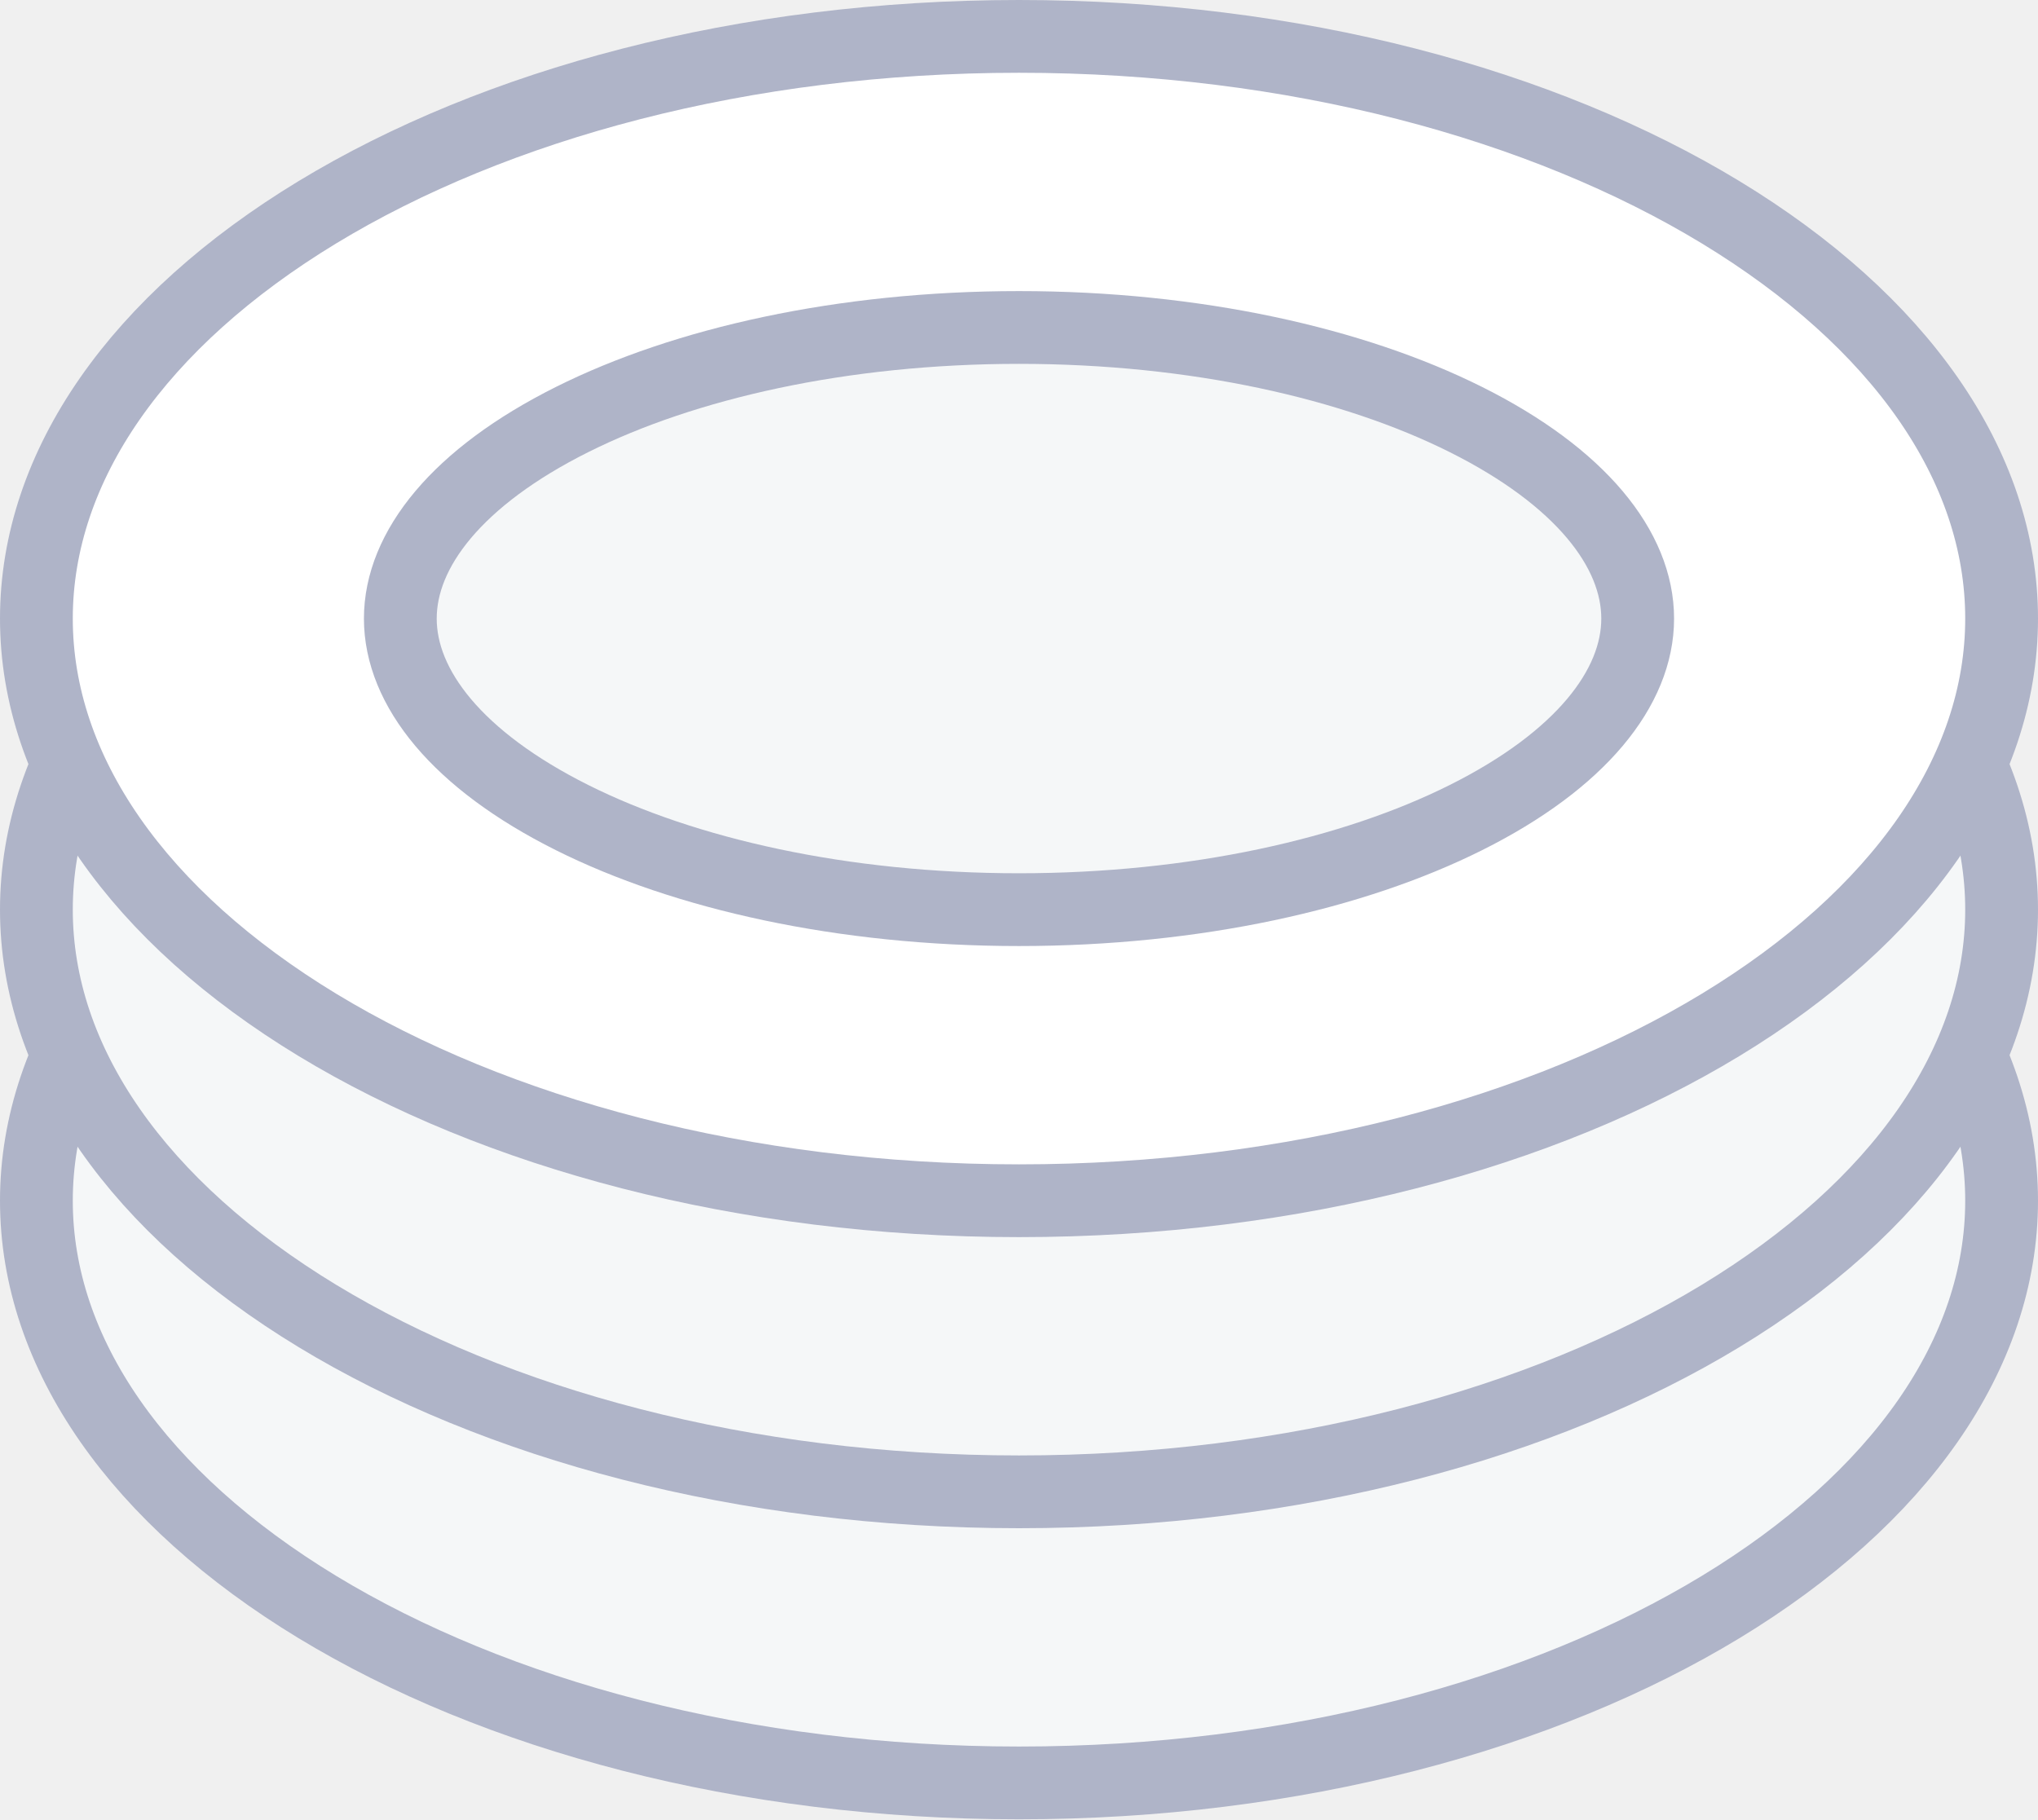
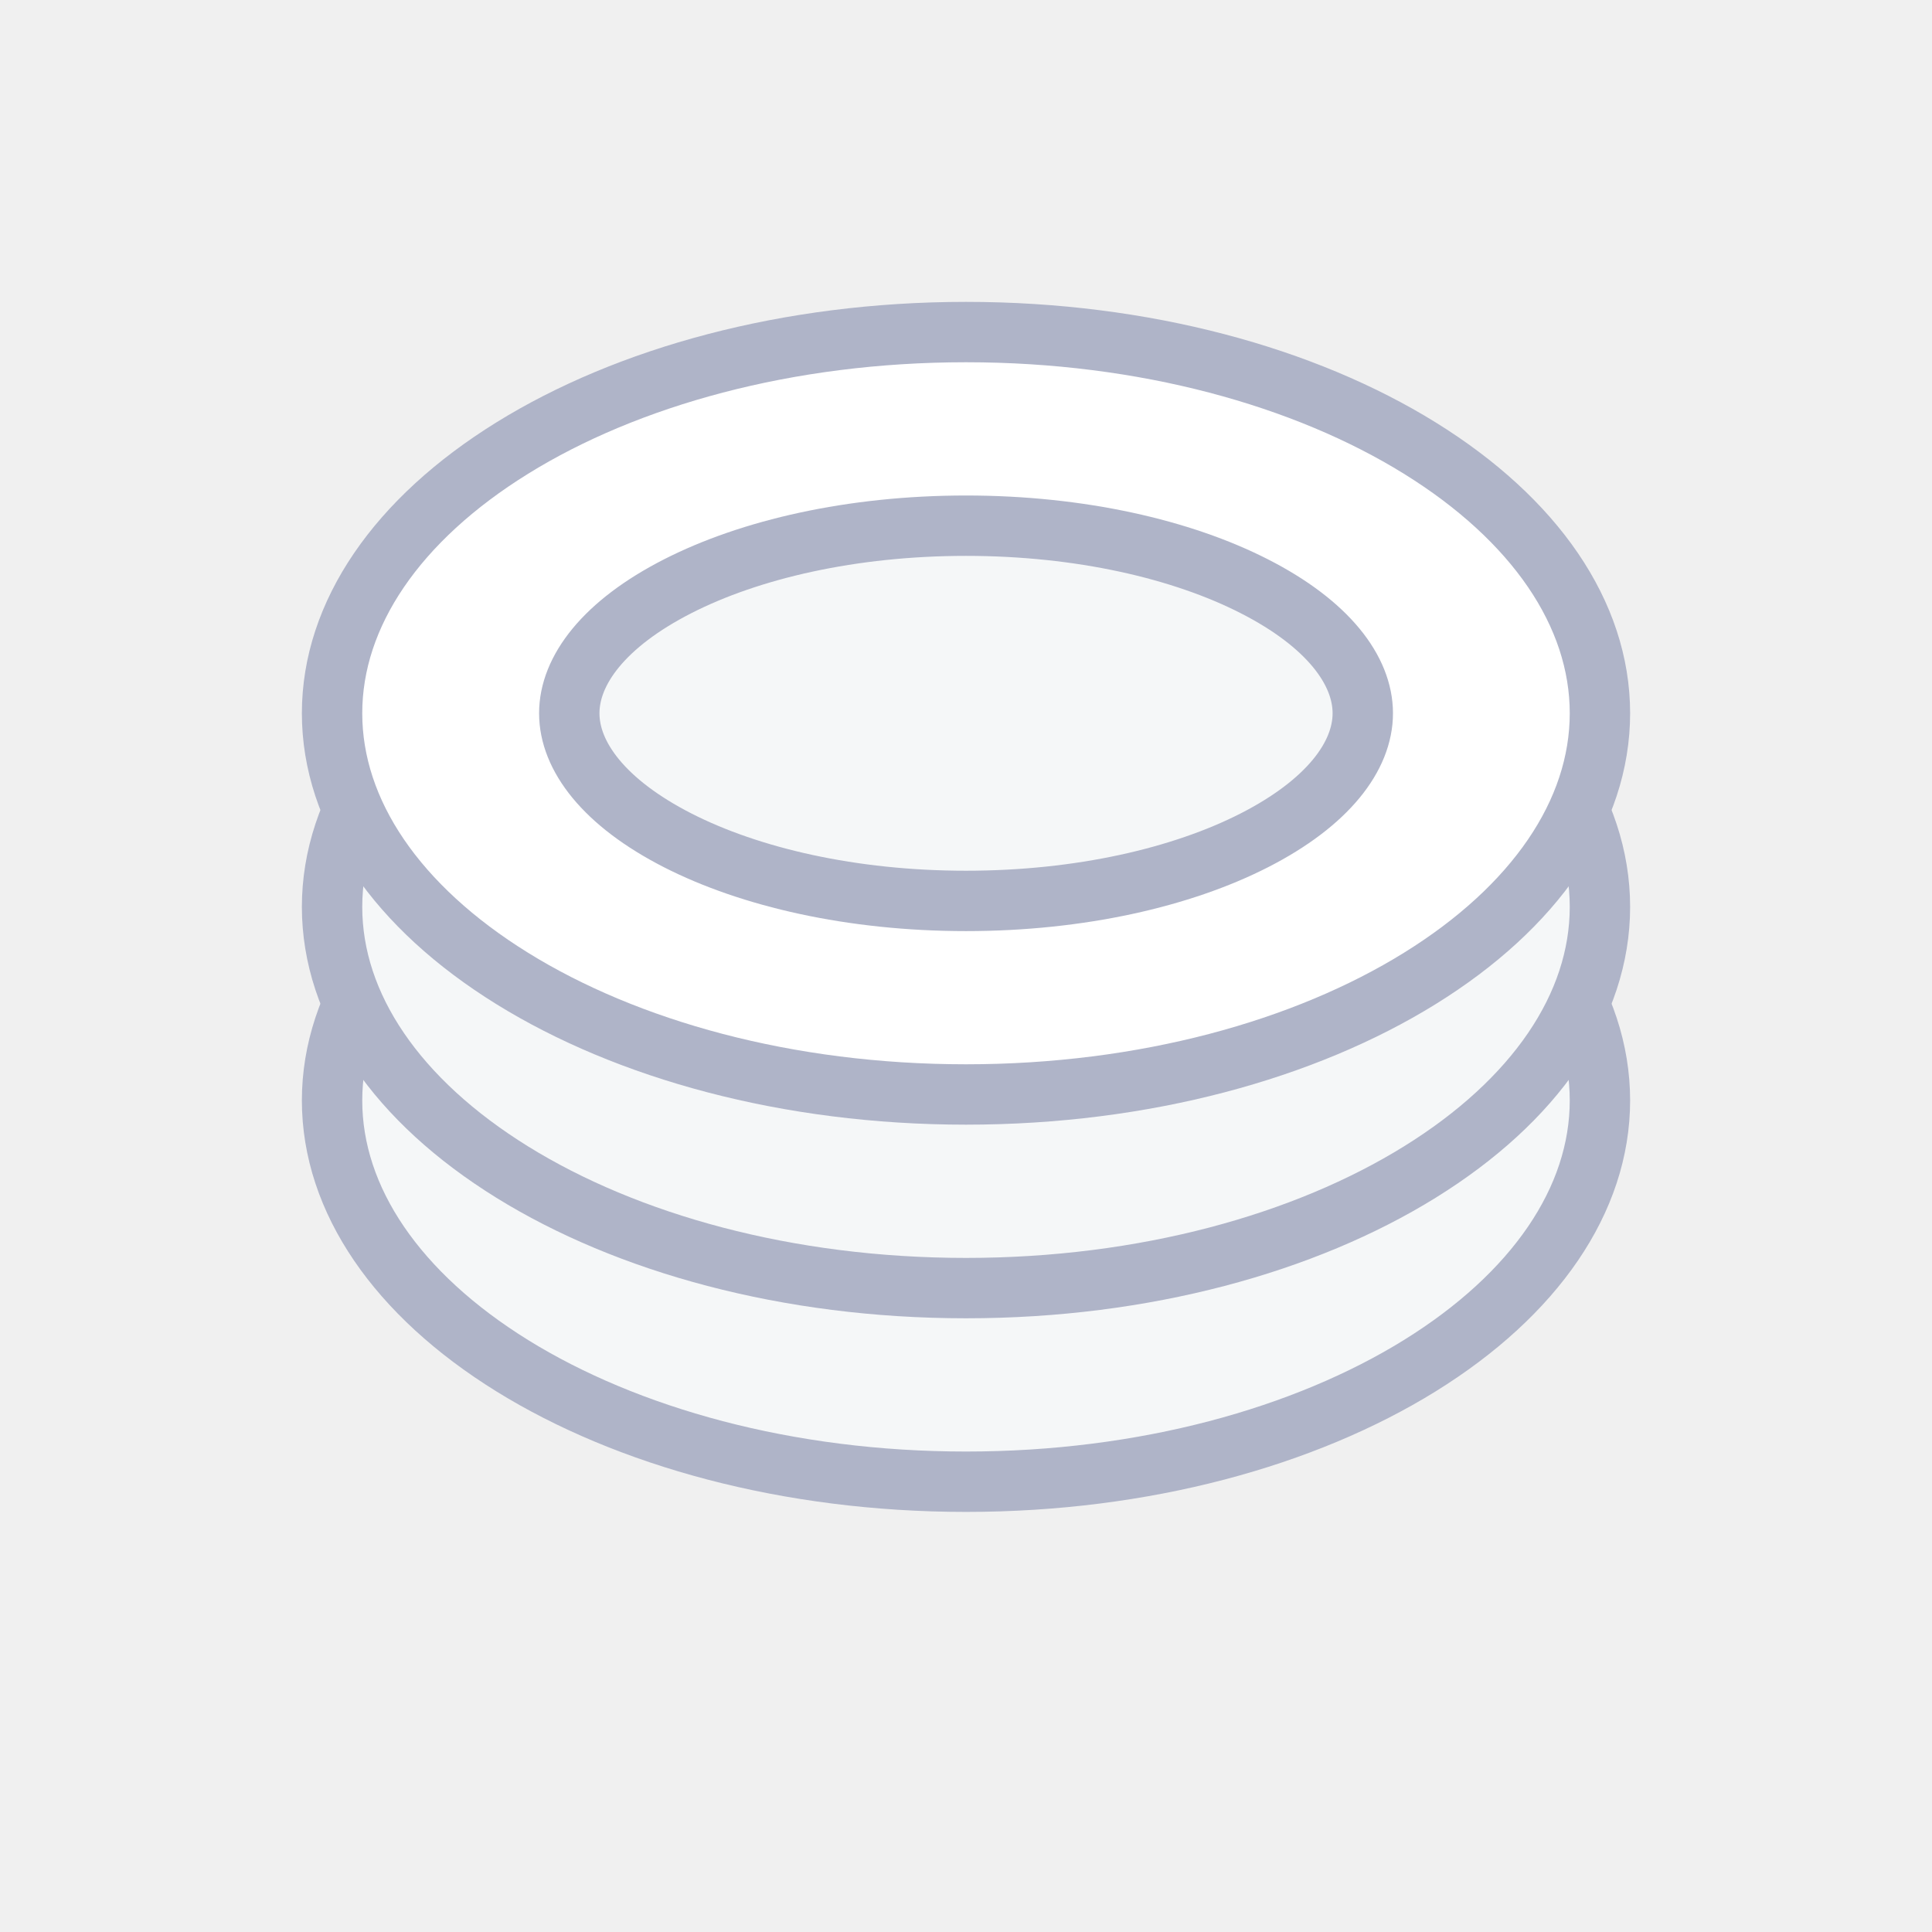
- <svg xmlns="http://www.w3.org/2000/svg" width="28" height="25" viewBox="0 0 28 25" fill="none">
-   <path d="M27.5 16.5C27.5 18.605 26.092 20.594 23.64 22.083C21.197 23.566 17.79 24.5 14 24.5C10.21 24.5 6.803 23.566 4.36 22.083C1.908 20.594 0.5 18.605 0.5 16.5C0.5 14.395 1.908 12.406 4.36 10.917C6.803 9.434 10.21 8.5 14 8.5C17.79 8.5 21.197 9.434 23.64 10.917C26.092 12.406 27.5 14.395 27.5 16.5Z" fill="#F5F7F8" stroke="#AFB4C8" />
-   <path d="M27.5 12.5C27.5 14.605 26.092 16.594 23.64 18.083C21.197 19.566 17.79 20.5 14 20.5C10.21 20.5 6.803 19.566 4.36 18.083C1.908 16.594 0.5 14.605 0.5 12.5C0.5 10.395 1.908 8.406 4.36 6.917C6.803 5.434 10.21 4.5 14 4.5C17.79 4.5 21.197 5.434 23.64 6.917C26.092 8.406 27.5 10.395 27.5 12.5Z" fill="#F5F7F8" stroke="#AFB4C8" />
-   <path d="M27.5 8.5C27.5 10.605 26.092 12.594 23.64 14.083C21.197 15.566 17.79 16.5 14 16.5C10.21 16.5 6.803 15.566 4.36 14.083C1.908 12.594 0.5 10.605 0.5 8.5C0.5 6.394 1.908 4.406 4.36 2.917C6.803 1.434 10.21 0.5 14 0.5C17.79 0.5 21.197 1.434 23.64 2.917C26.092 4.406 27.5 6.394 27.5 8.5Z" fill="white" stroke="#AFB4C8" />
-   <path d="M22.5 8.5C22.5 9.451 21.716 10.447 20.14 11.235C18.595 12.008 16.424 12.5 14 12.5C11.575 12.5 9.405 12.008 7.86 11.235C6.284 10.447 5.5 9.451 5.5 8.5C5.5 7.549 6.284 6.553 7.86 5.765C9.405 4.992 11.575 4.5 14 4.5C16.424 4.5 18.595 4.992 20.14 5.765C21.716 6.553 22.5 7.549 22.5 8.5Z" fill="#F5F7F8" stroke="#AFB4C8" />
+ <svg xmlns="http://www.w3.org/2000/svg" width="32" height="32" viewBox="0 0 32 32" fill="none">
+   <path d="M26.5 18.227C26.5 19.872 25.422 21.439 23.515 22.621C21.615 23.797 18.96 24.542 16 24.542C13.04 24.542 10.385 23.797 8.485 22.621C6.578 21.439 5.5 19.872 5.5 18.227C5.5 16.583 6.578 15.016 8.485 13.834C10.385 12.658 13.04 11.913 16 11.913C18.96 11.913 21.615 12.658 23.515 13.834C25.422 15.016 26.5 16.583 26.5 18.227Z" fill="#F5F7F8" stroke="#AFB4C8" />
+   <path d="M26.5 15.021C26.5 16.666 25.422 18.233 23.515 19.414C21.615 20.591 18.96 21.335 16 21.335C13.04 21.335 10.385 20.591 8.485 19.414C6.578 18.233 5.5 16.666 5.5 15.021C5.5 13.376 6.578 11.809 8.485 10.627C10.385 9.451 13.04 8.707 16 8.707C18.96 8.707 21.615 9.451 23.515 10.627C25.422 11.809 26.5 13.376 26.5 15.021Z" fill="#F5F7F8" stroke="#AFB4C8" />
+   <path d="M26.5 11.814C26.5 13.459 25.422 15.026 23.515 16.207C21.615 17.384 18.96 18.128 16 18.128C13.04 18.128 10.385 17.384 8.485 16.207C6.578 15.026 5.5 13.459 5.5 11.814C5.5 10.169 6.578 8.602 8.485 7.421C10.385 6.244 13.04 5.5 16 5.5C18.96 5.5 21.615 6.244 23.515 7.421C25.422 8.602 26.5 10.169 26.5 11.814Z" fill="white" stroke="#AFB4C8" />
+   <path d="M22.572 11.814C22.572 12.524 21.996 13.296 20.773 13.92C19.577 14.53 17.891 14.922 16 14.922C14.11 14.922 12.423 14.53 11.227 13.92C10.004 13.296 9.429 12.524 9.429 11.814C9.429 11.104 10.004 10.332 11.227 9.709C12.423 9.099 14.11 8.707 16 8.707C17.891 8.707 19.577 9.099 20.773 9.709C21.996 10.332 22.572 11.104 22.572 11.814Z" fill="#F5F7F8" stroke="#AFB4C8" />
</svg>
